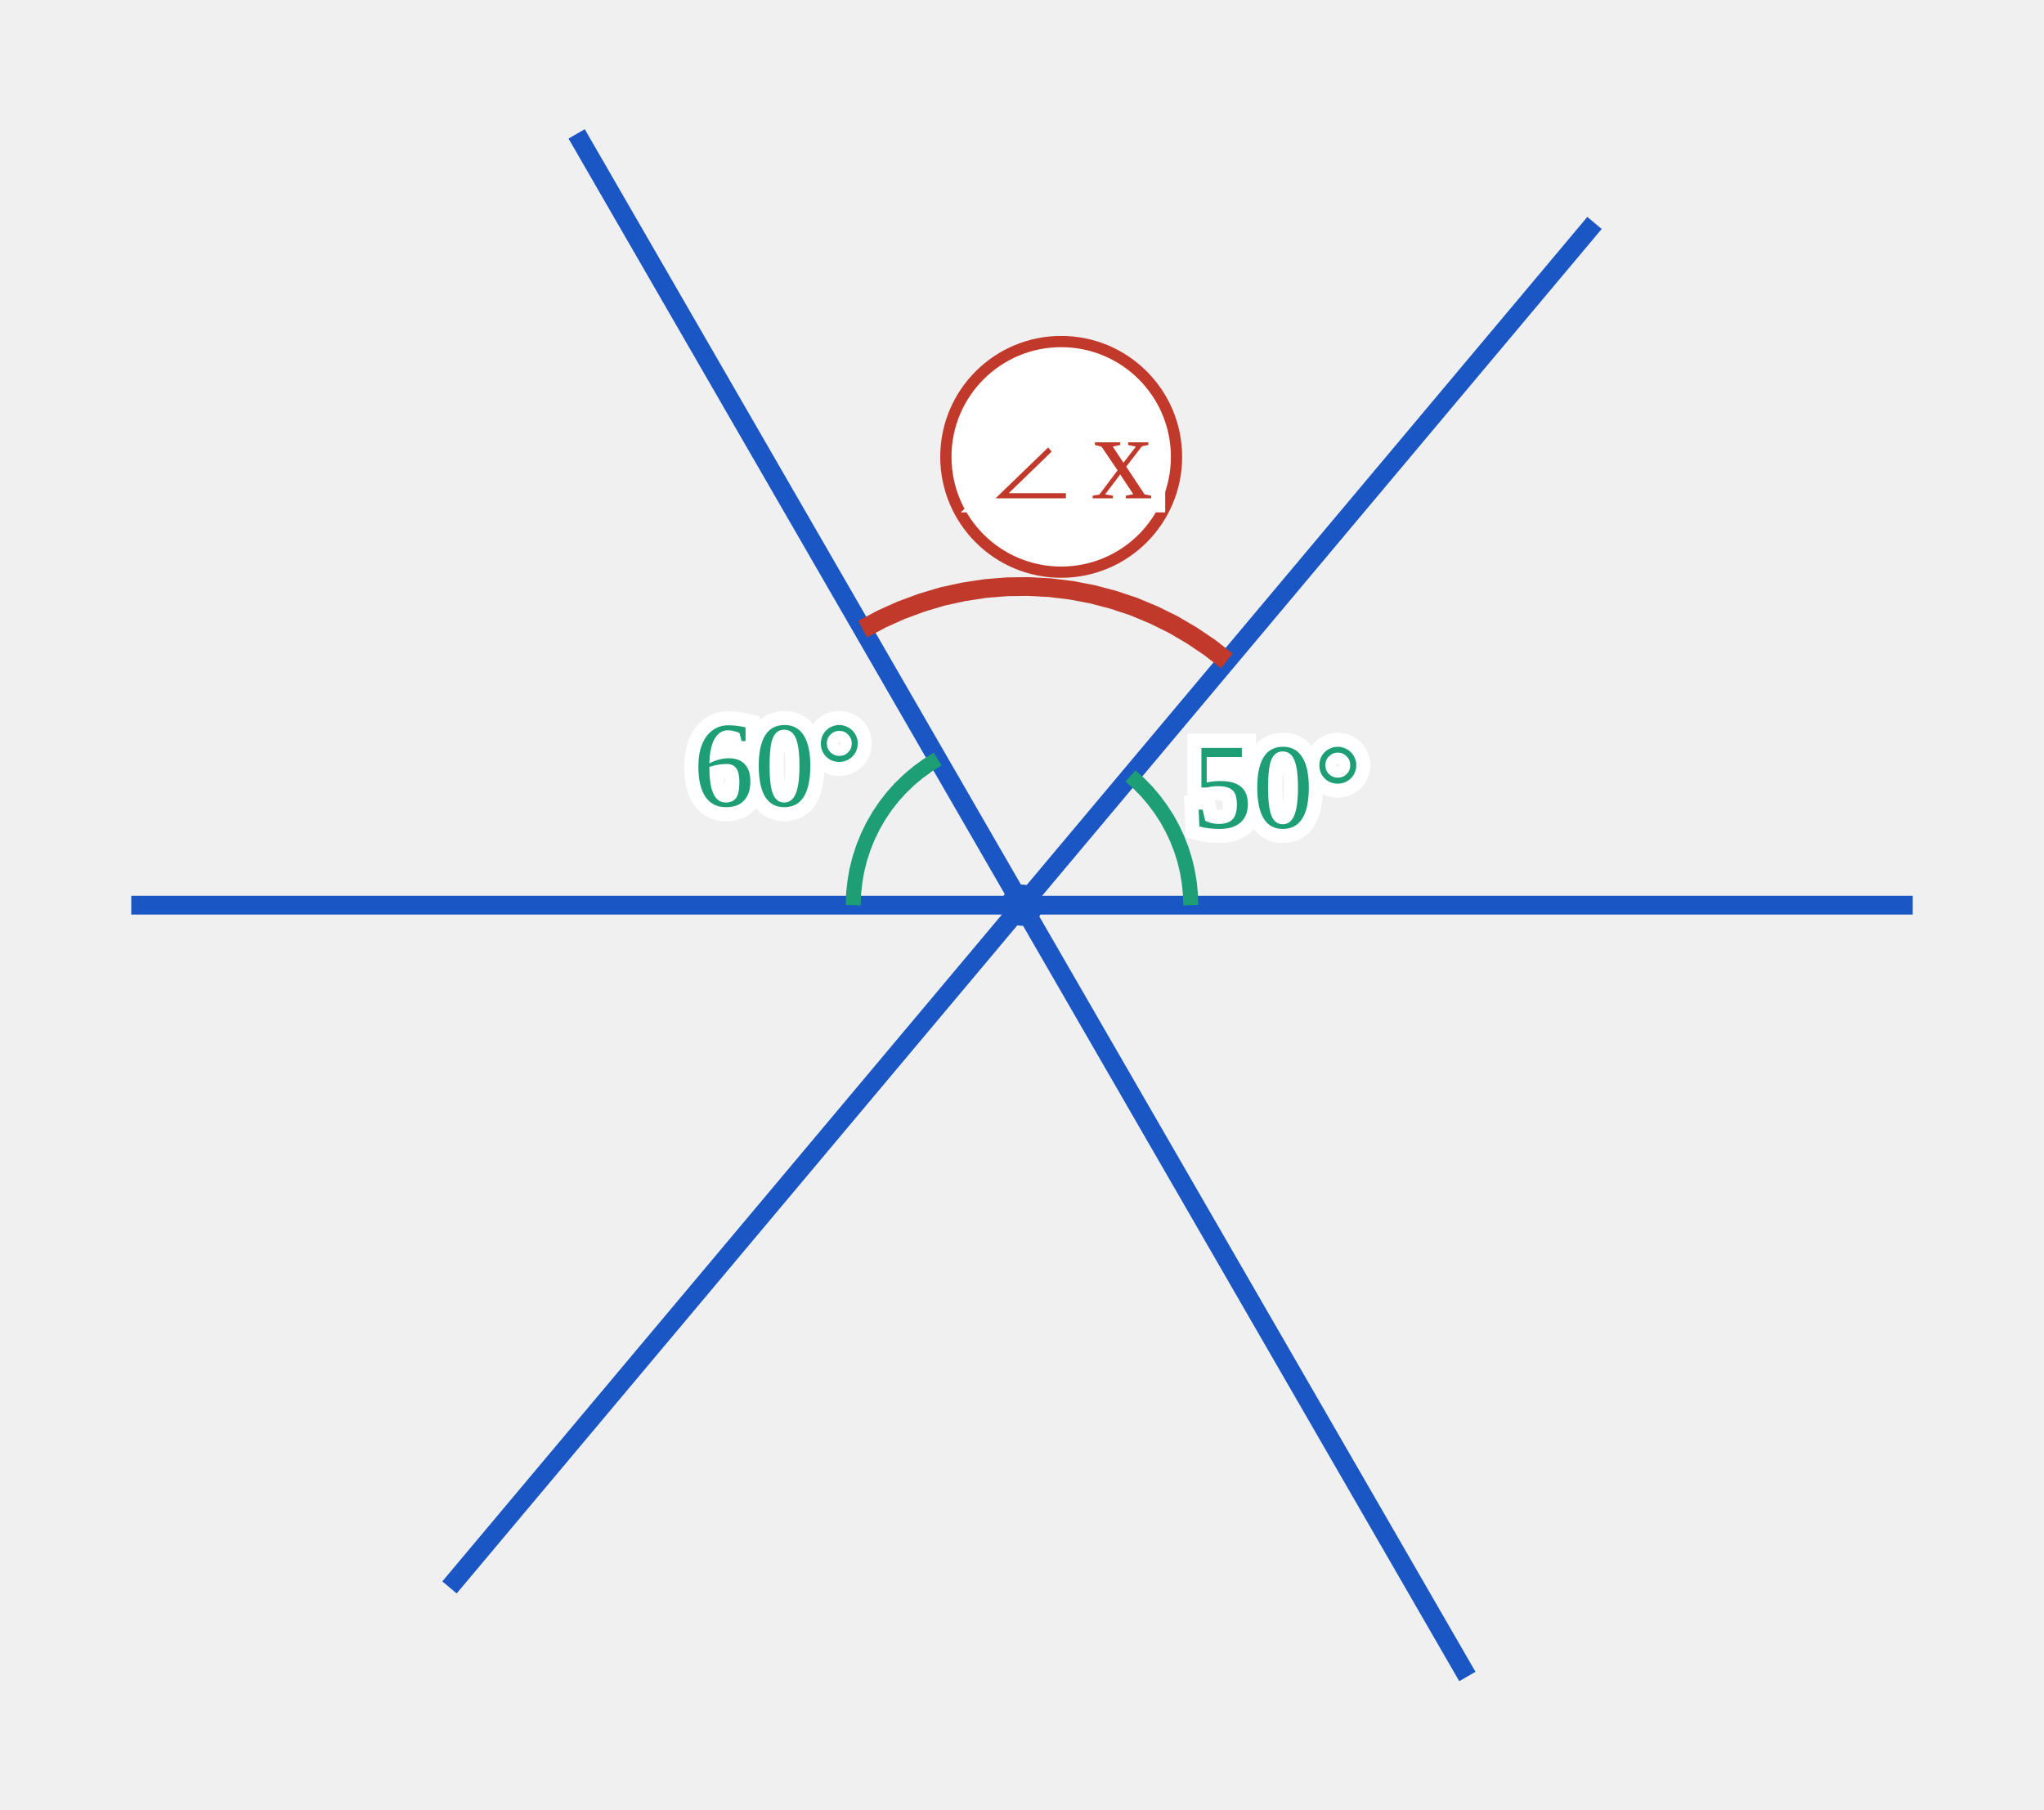
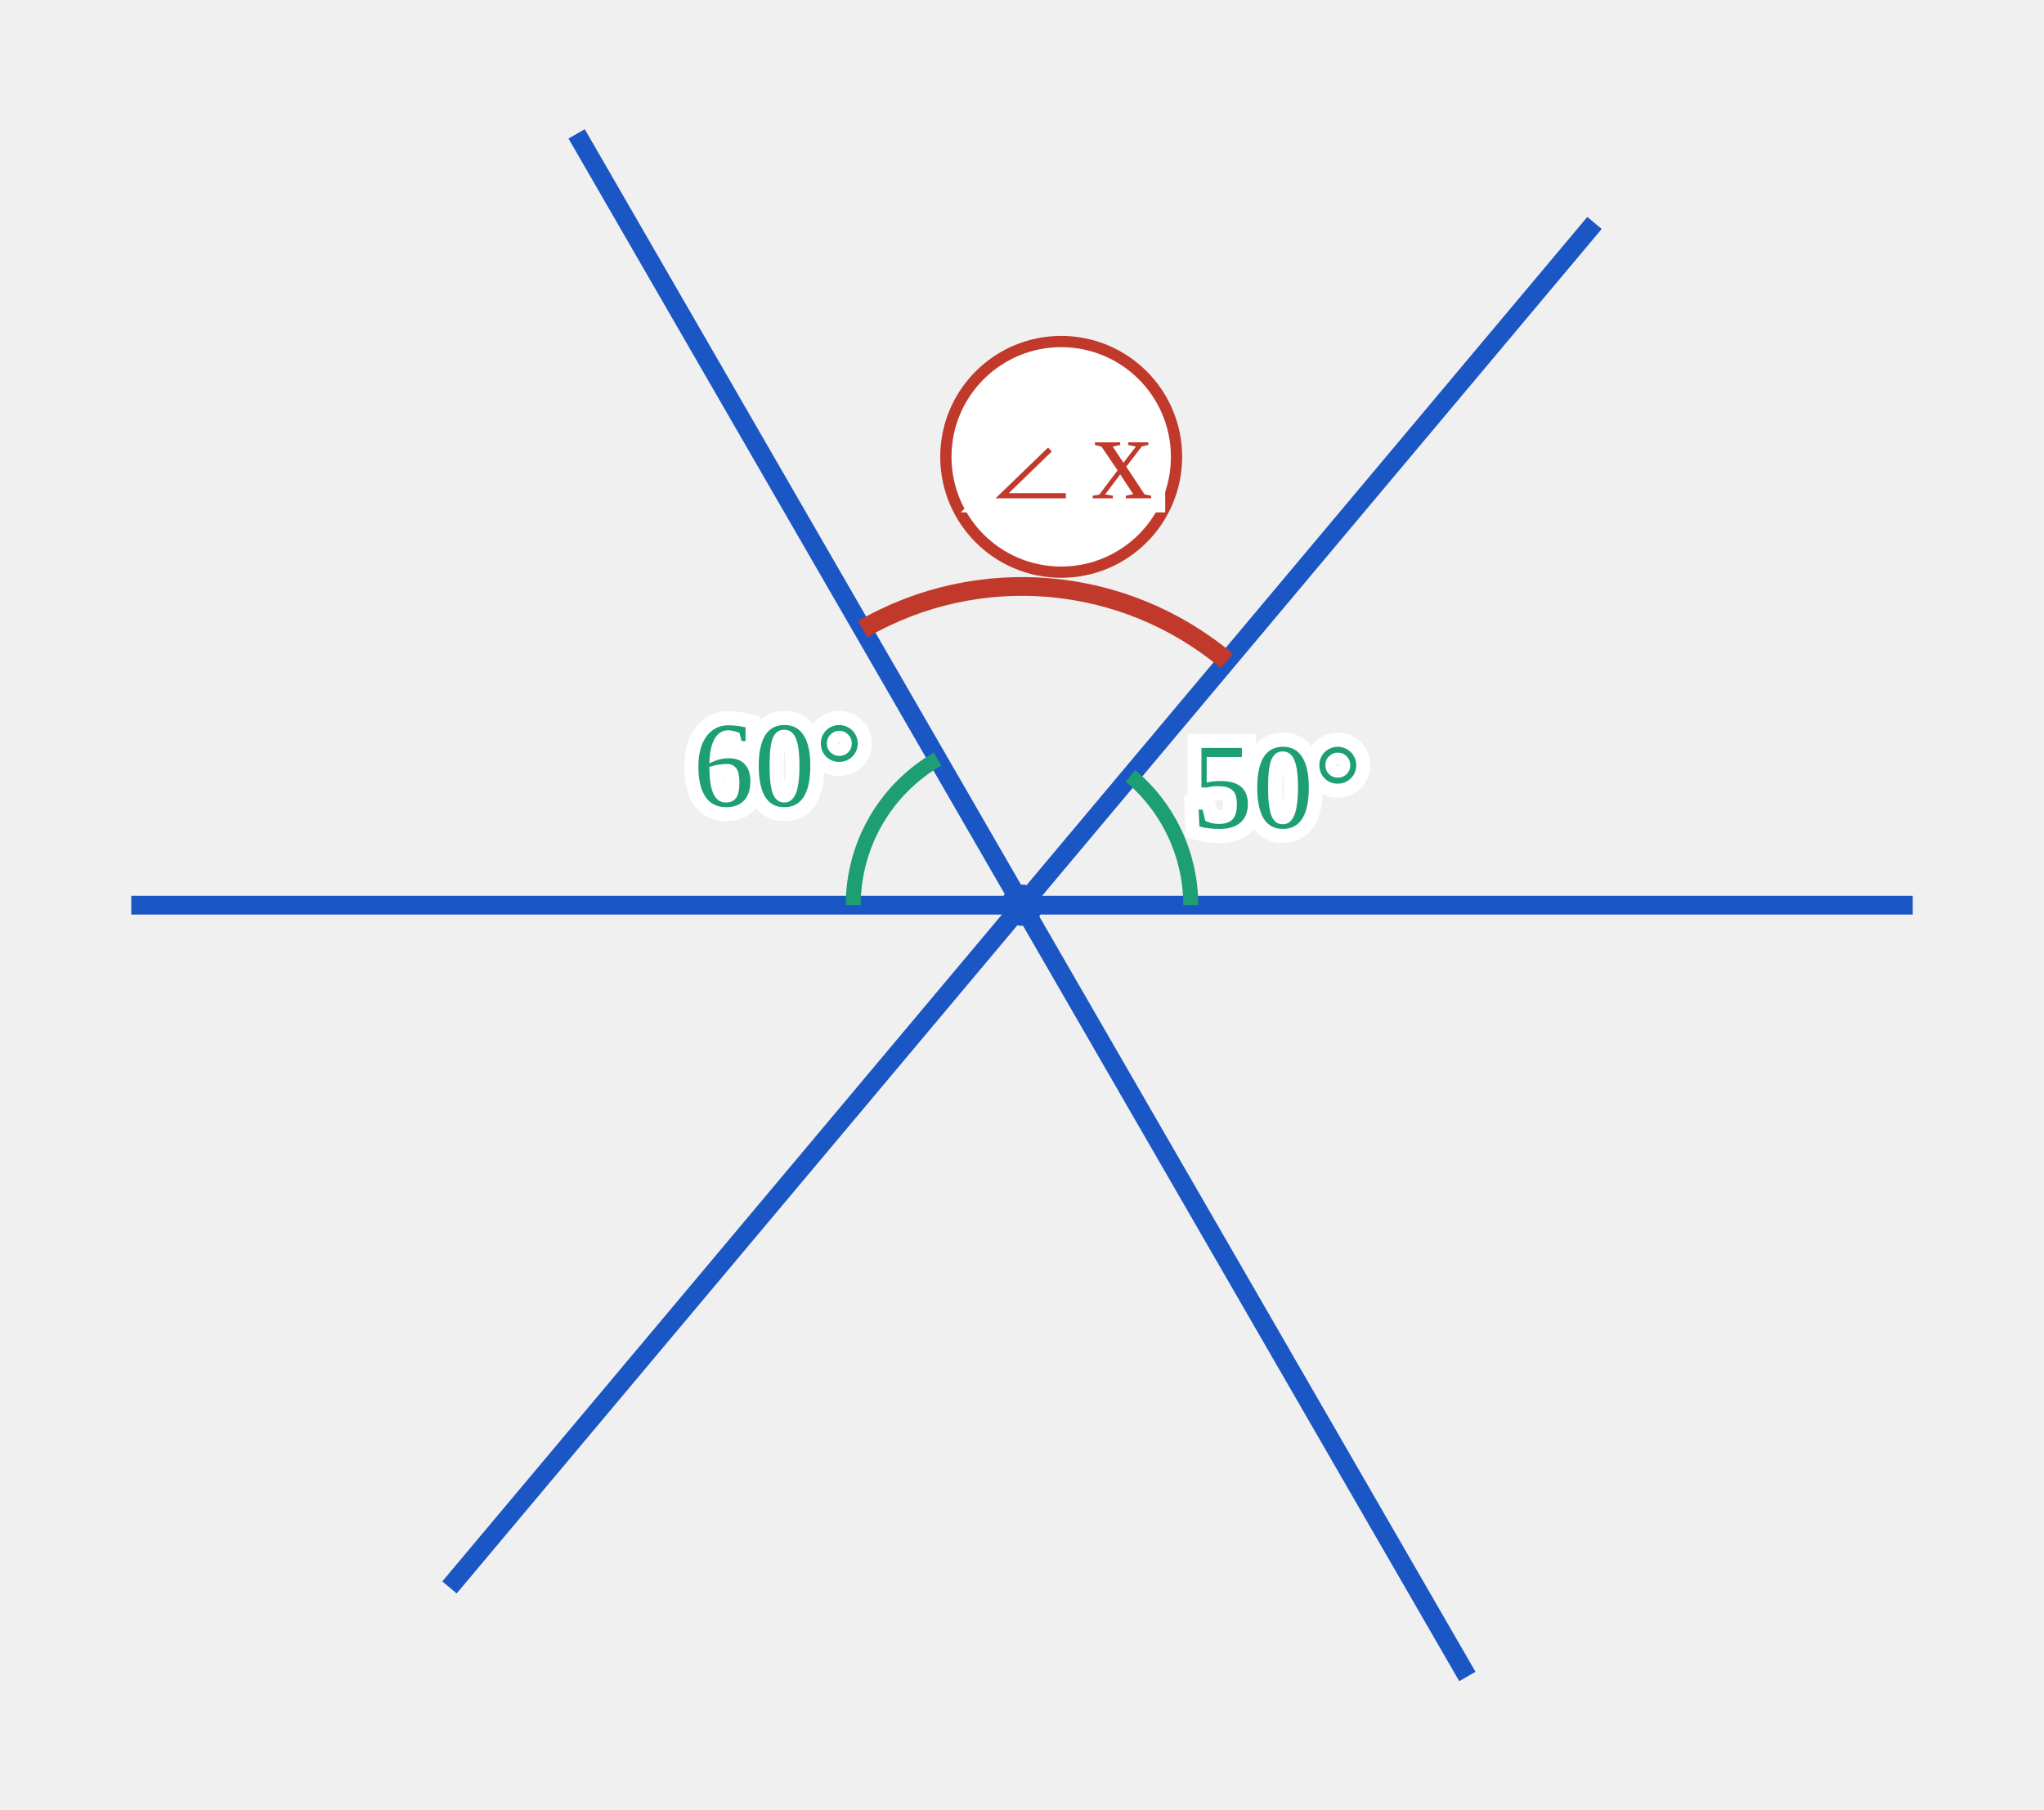
<svg xmlns="http://www.w3.org/2000/svg" viewBox="-109.0 -96.3 218.0 192.5" width="218" height="193" role="img">
  <line x1="0.00" y1="0.00" x2="95.00" y2="0.00" stroke="#1a56c4" stroke-width="2" />
  <line x1="0.00" y1="0.00" x2="61.06" y2="-72.77" stroke="#1a56c4" stroke-width="2" />
  <line x1="0.00" y1="0.00" x2="-47.50" y2="-82.27" stroke="#1a56c4" stroke-width="2" />
  <line x1="0.00" y1="0.00" x2="-95.00" y2="-0.00" stroke="#1a56c4" stroke-width="2" />
  <line x1="0.00" y1="0.00" x2="-61.06" y2="72.77" stroke="#1a56c4" stroke-width="2" />
  <line x1="0.00" y1="0.00" x2="47.50" y2="82.27" stroke="#1a56c4" stroke-width="2" />
  <circle cx="0.00" cy="0.00" r="2.2" fill="#1a56c4" />
-   <polyline points="18.00,0.00 17.96,-1.21 17.84,-2.41 17.64,-3.60 17.36,-4.78 17.00,-5.93 16.56,-7.06 16.05,-8.15 15.47,-9.21 14.81,-10.23 14.09,-11.20 13.31,-12.12 12.47,-12.98 11.57,-13.79" fill="none" stroke="#1D9E75" stroke-width="1.6" />
-   <polyline points="21.85,-26.05 20.04,-27.47 18.13,-28.76 16.14,-29.93 14.07,-30.95 11.94,-31.84 9.75,-32.57 7.52,-33.16 5.25,-33.59 2.96,-33.87 0.66,-33.99 -1.65,-33.96 -3.95,-33.77 -6.23,-33.42 -8.48,-32.93 -10.69,-32.27 -12.86,-31.47 -14.96,-30.53 -17.00,-29.44" fill="none" stroke="#C0392B" stroke-width="2" />
-   <polyline points="-9.00,-15.59 -10.07,-14.92 -11.08,-14.18 -12.04,-13.38 -12.95,-12.50 -13.79,-11.57 -14.56,-10.58 -15.26,-9.54 -15.89,-8.45 -16.44,-7.32 -16.91,-6.16 -17.30,-4.96 -17.61,-3.74 -17.82,-2.51 -17.96,-1.26 -18.00,-0.00" fill="none" stroke="#1D9E75" stroke-width="1.6" />
+   <path d="M 18.00 0.00 A 18 18 0 0 0 11.57 -13.79" fill="none" stroke="#1D9E75" stroke-width="1.6" />
+   <path d="M 21.85 -26.05 A 34 34 0 0 0 -17.00 -29.44" fill="none" stroke="#C0392B" stroke-width="2" />
+   <path d="M -9.00 -15.59 A 18 18 0 0 0 -18.00 -0.00" fill="none" stroke="#1D9E75" stroke-width="1.6" />
  <text x="27.19" y="-8.26" text-anchor="middle" font-size="13" paint-order="stroke" stroke="#fff" stroke-width="3" fill="#1D9E75">50°</text>
  <circle cx="4.18" cy="-47.82" r="12.3" fill="#fff" stroke="#C0392B" stroke-width="1.2" />
  <text x="4.18" y="-43.40" text-anchor="middle" font-size="13" paint-order="stroke" stroke="#fff" stroke-width="3" fill="#C0392B">∠x</text>
  <text x="-25.98" y="-10.58" text-anchor="middle" font-size="13" paint-order="stroke" stroke="#fff" stroke-width="3" fill="#1D9E75">60°</text>
</svg>
